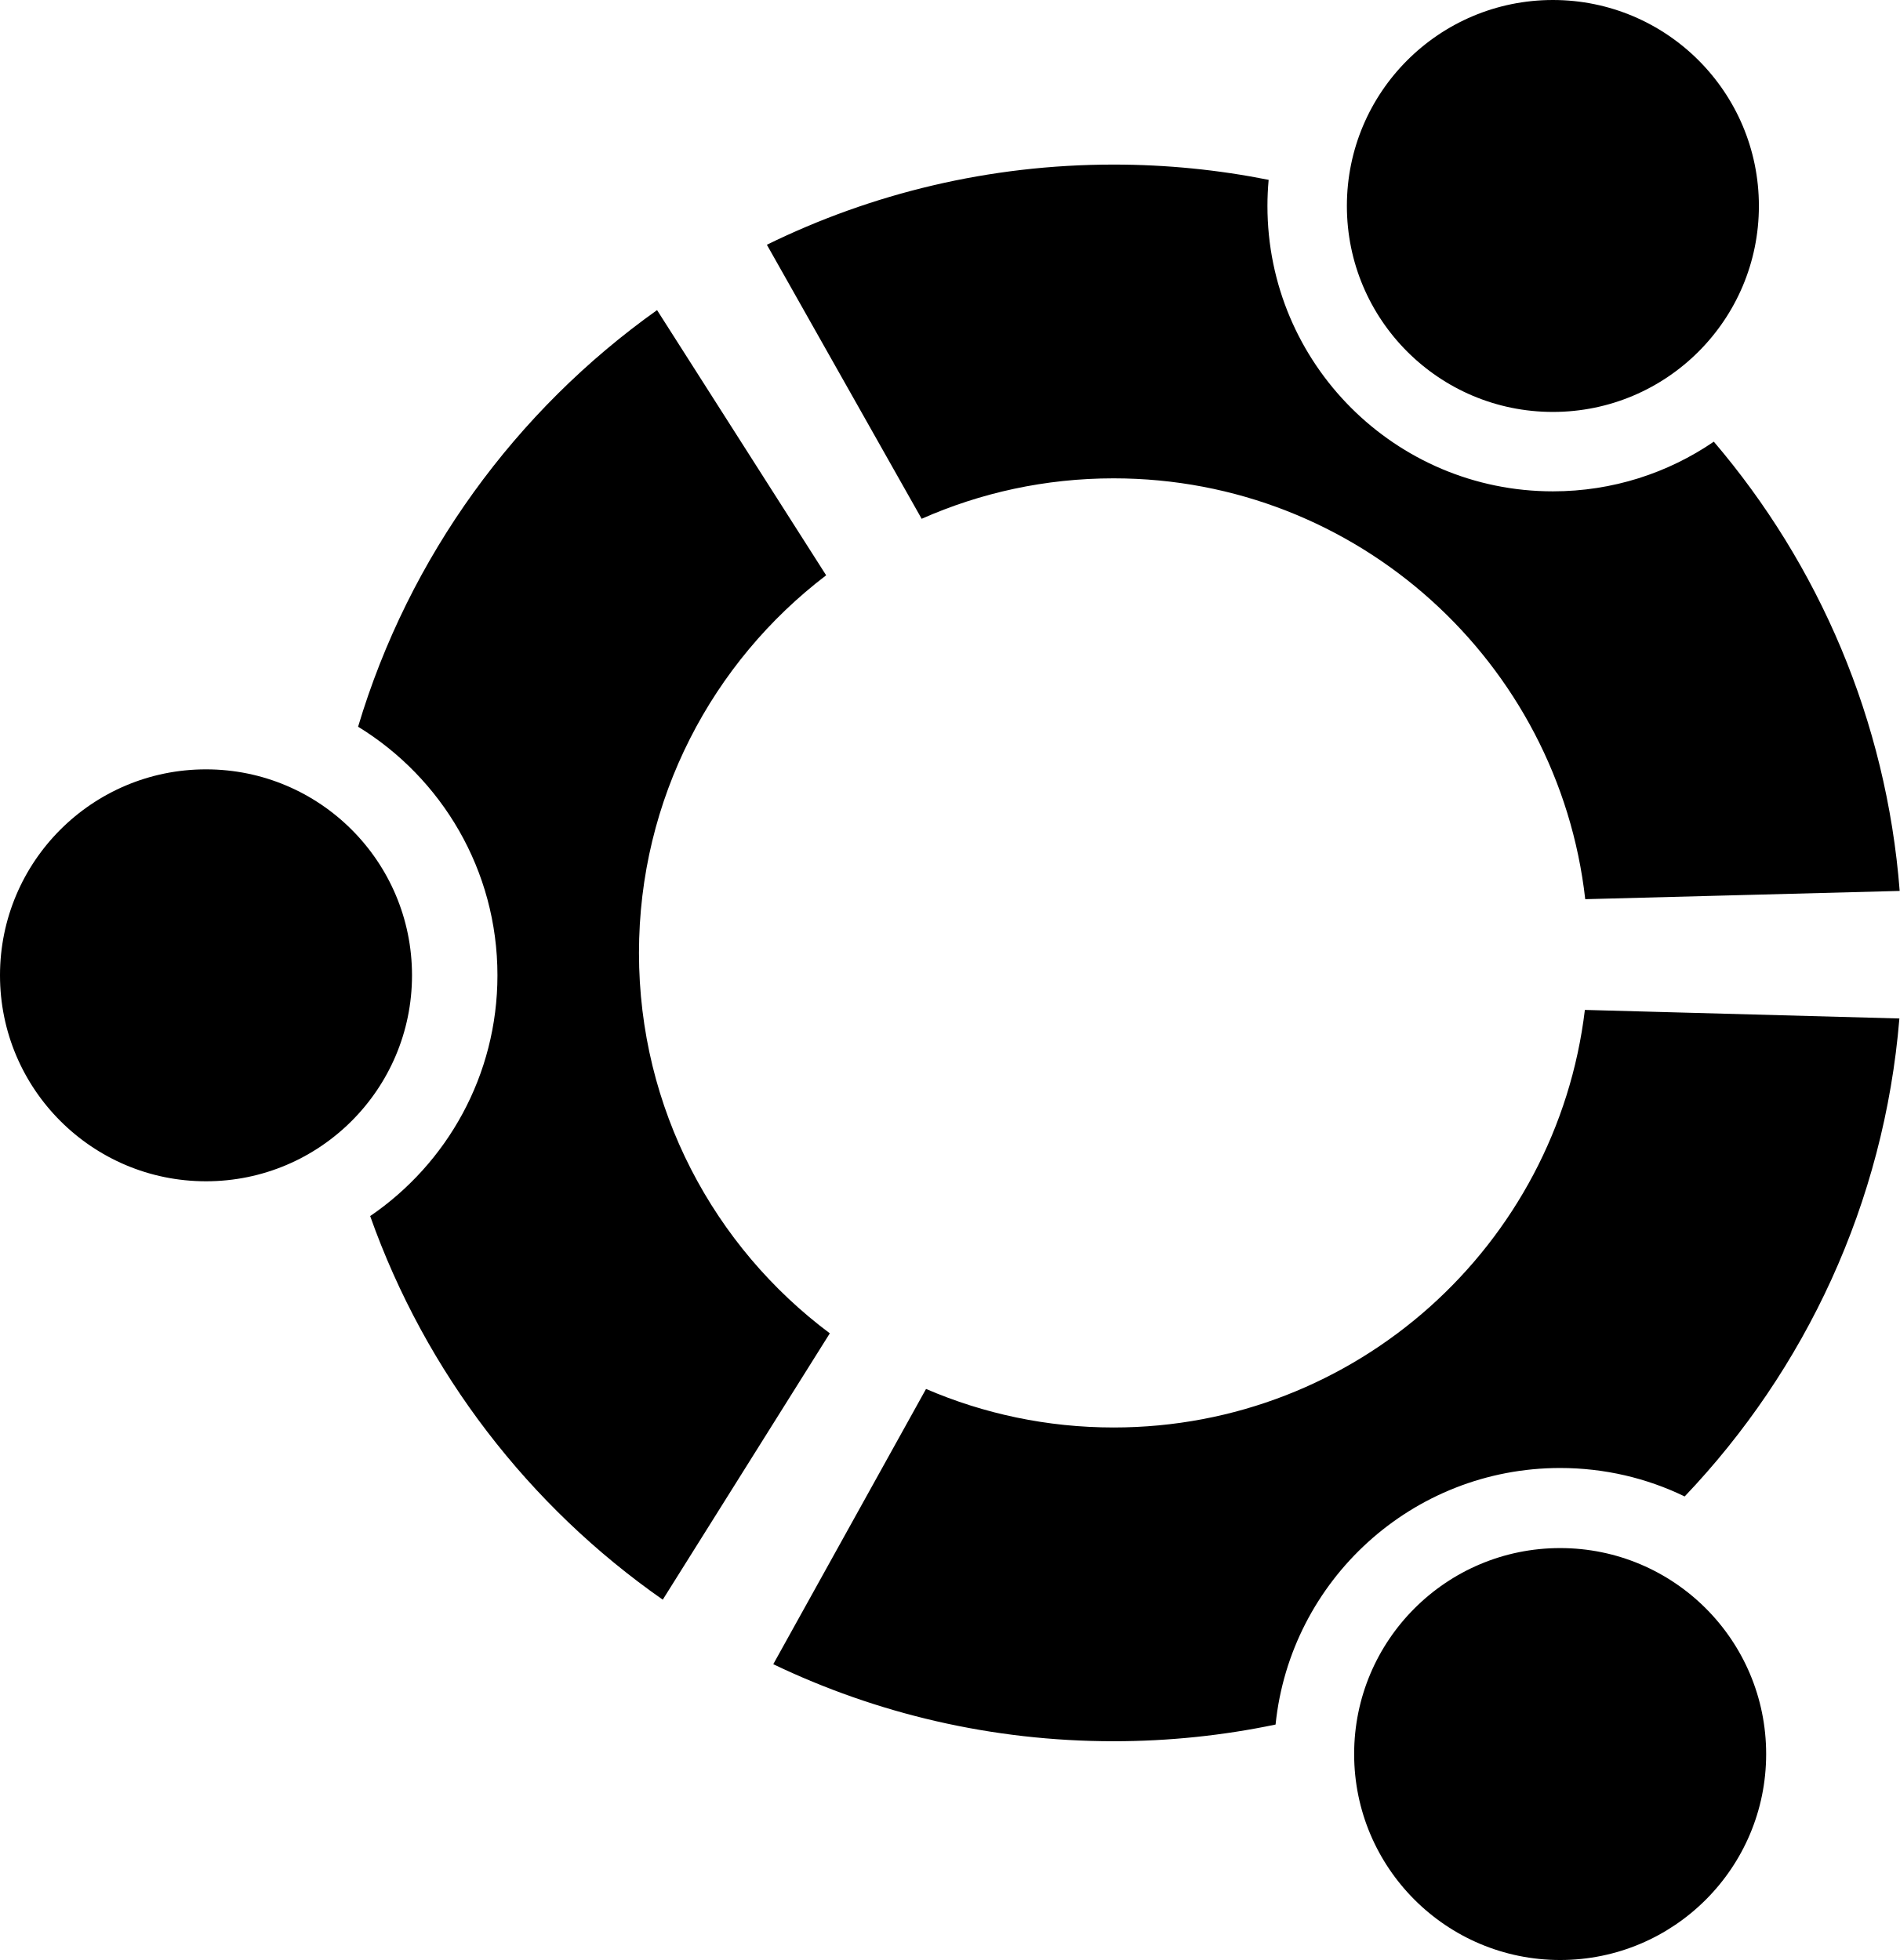
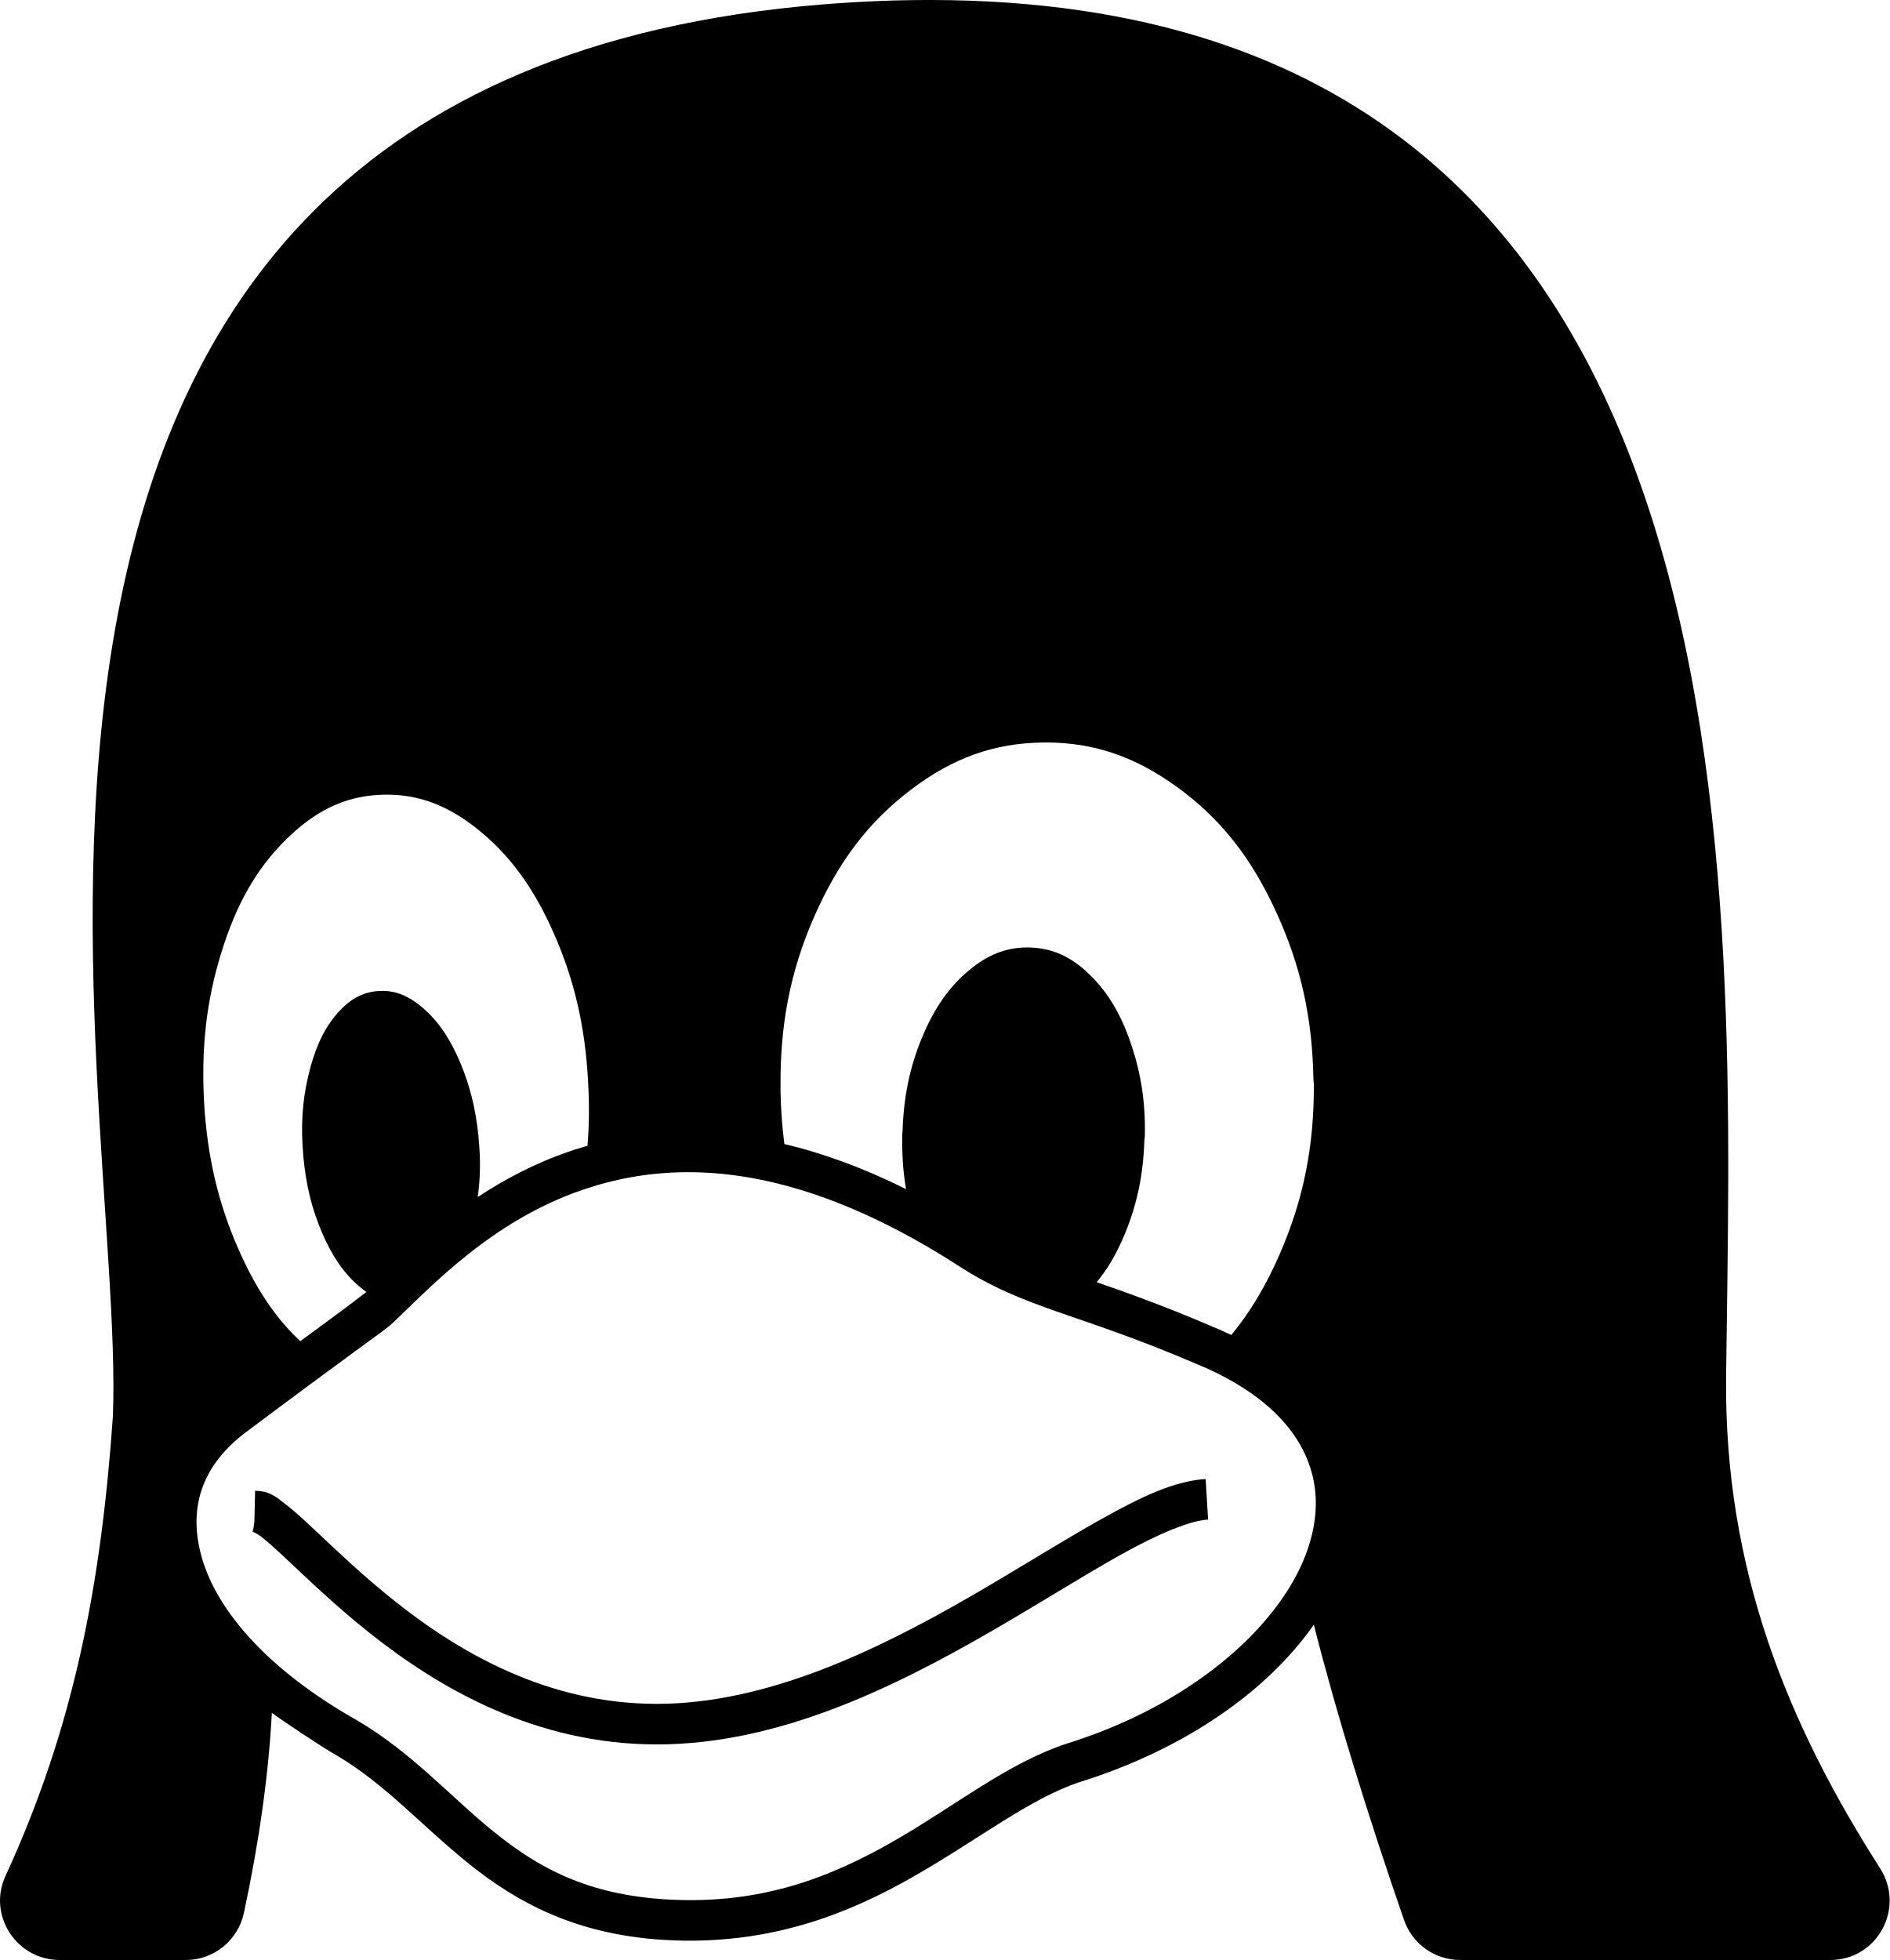
- <svg xmlns="http://www.w3.org/2000/svg" viewBox="0 0 323014 333333" shape-rendering="geometricPrecision" text-rendering="geometricPrecision" image-rendering="optimizeQuality" fill-rule="evenodd" clip-rule="evenodd" fill="currentColor">
-   <path d="M189355 27989c9022 0 17835 897 26358 2596-133 1463-204 2944-204 4442 0 26806 21730 48535 48535 48535 10152 0 19574-3119 27365-8447 17827 20906 29346 47355 31605 76403l-53469 1404c-4539-40272-38706-71572-80191-71572-11618 0-22661 2460-32641 6879l-26318-46605c17794-8728 37802-13635 58959-13635zM35028 130842c19345 0 35028 15682 35028 35028 0 19345-15683 35028-35028 35028S0 185215 0 165870s15683-35028 35028-35028zm230252 132436c19345 0 35028 15682 35028 35028 0 19345-15682 35028-35028 35028-19345 0-35028-15682-35028-35028 0-19345 15683-35028 35028-35028zM264045 0c19345 0 35028 15682 35028 35028 0 19345-15683 35028-35028 35028s-35028-15682-35028-35028C229017 15683 244699 0 264045 0zM140474 97840c-19342 14743-31826 38023-31826 64220 0 26479 12752 49979 32449 64696l-28404 45296c-22740-15880-40328-38627-49751-65236 13065-8922 21641-23932 21641-40947 0-17891-9483-33567-23696-42278 8650-28928 26802-53754 50836-70851l28752 45099zm16985 138376c9785 4214 20567 6553 31898 6553 41293 0 75337-31012 80127-71015l53478 1457c-2587 31413-16006 59754-36509 81286-6401-3099-13583-4838-21172-4838-25173 0-45880 19121-48390 43631-8887 1856-18095 2839-27534 2839-20726 0-40355-4703-57874-13103l25976-46812z" />
+ <svg xmlns="http://www.w3.org/2000/svg" id="Layer_2" data-name="Layer 2" viewBox="0 0 1041.35 1080">
+   <defs>
+     <style>
+       .cls-1 {
+         fill: currentColor;
+         stroke-width: 0px;
+       }
+     </style>
+   </defs>
+   <g id="Layer_1-2" data-name="Layer 1">
+     <g>
+       <path class="cls-1" d="M143.67,846.53c3.53,2.72,8.43,7.15,14.25,12.6,11.64,10.9,27.1,25.88,46.13,40.96,38.07,30.17,91.01,61.12,157.99,61.12s130.52-31.35,183.99-62.2c26.73-15.43,51.01-30.83,71.65-42.35,20.64-11.53,38.01-18.75,48.07-19.35l-1.33-22.32c-17.64,1.05-36.12,10.14-57.64,22.15-21.52,12.01-45.71,27.38-71.93,42.51-52.44,30.26-112.81,59.21-172.8,59.21s-108.09-27.75-144.1-56.28c-18-14.27-32.86-28.64-44.73-39.75-5.94-5.56-11.08-10.3-15.89-14-4.8-3.7-8.71-7.37-16.75-7.37l-.39,16.89c-.58,5.65-1.17,5.48-.93,5.63.37.25,2.24.89,4.42,2.57Z" />
+       <path class="cls-1" d="M62.18,780.92c-6.48,91.82-21.23,170.41-59.17,252.81-9.96,21.62,6.09,46.27,29.9,46.27h69.49c15.47,0,28.79-10.85,32.02-25.98,8.07-37.71,13.51-74.68,15.39-110.18,5.98,4.34,26.51,18.19,35.66,23.4.02.03.04.03.06.03,26.77,15.76,46.87,38.81,72.91,59.73,26.09,20.97,58.68,39.08,107.92,41.95,57.47,3.33,101.28-14.48,137.17-35,35.83-20.49,64.46-43.17,91.58-52.02.04-.03.08-.03.12-.04,57.31-17.92,102.88-49.64,128.81-86.64h0c12.58,49.57,29.87,105.37,49.7,162.7,4.56,13.19,16.98,22.05,30.94,22.05h203.99c25.96,0,41.41-28.68,27.42-50.54-50.39-78.75-86.02-164.23-84.86-270.78C954.15,493.12,980.43.64,513.12,0h.01c-19-.04-38.81.76-59.47,2.41C-68.57,44.47,69.93,596.17,62.18,780.92ZM430.15,599.47c-.38-34.69,5.34-64.42,18.68-94.66,13.34-30.24,29.86-51.97,53.11-69.63,23.25-17.66,46.12-25.79,73.19-26.05h1.27c26.52,0,49.16,7.77,72.43,24.66,23.63,17.15,40.66,38.63,54.38,68.61,13.47,29.22,19.95,57.81,20.58,91.74,0,.89,0,1.65.25,2.54.25,34.81-5.72,64.42-18.93,94.66-7.54,17.26-16.2,31.74-26.56,44.28-3.52-1.69-7.17-3.31-10.96-4.87-26.27-11.25-46.42-18.41-63.22-24.24,6.09-7.32,11.16-16,15.62-26.85,6.73-16.39,10.04-32.4,10.67-51.46,0-.76.25-1.4.25-2.29.38-18.3-2.03-33.93-7.37-49.94-5.59-16.77-12.71-28.84-23-38.88-10.29-10.04-20.58-14.61-32.91-14.99-.58-.03-1.15-.03-1.72-.03-11.59.03-21.66,4.01-32.08,12.73-10.93,9.15-19.06,20.84-25.79,37.1-6.73,16.26-10.04,32.4-10.67,51.59-.13.76-.13,1.4-.13,2.16-.22,10.55.45,20.21,2.08,29.59-23.72-11.82-46.08-19.88-67.06-24.87-1.2-9.07-1.89-18.43-2.11-28.22v-2.67ZM122.02,524.76c8.26-26.68,19.31-46,35.32-61.88,16.01-15.88,32.15-23.89,51.59-24.9,1.52-.08,3.02-.12,4.51-.11h0c17.59.04,33.33,5.92,49.61,18.92,17.66,14.1,31,32.15,42.18,57.56,11.18,25.41,17.15,50.82,18.81,80.81v.25c.8,12.59.7,24.45-.29,35.93-3.48.99-6.89,2.06-10.23,3.21-18.97,6.53-35.68,15.43-50.25,25.05,1.42-10.06,1.64-20.27.54-31.66-.13-.64-.13-1.14-.13-1.78-1.52-15.12-4.7-27.83-10.04-40.66-5.72-13.34-12.07-22.74-20.46-29.99-7.6-6.56-14.78-9.58-22.68-9.52-.82,0-1.64.05-2.48.11-8.89.76-16.26,5.08-23.25,13.6-6.99,8.51-11.56,19.06-14.87,33.04-3.3,13.98-4.19,27.7-2.8,43.46,0,.63.13,1.14.13,1.78,1.52,15.25,4.57,27.95,10.04,40.79,5.59,13.21,12.07,22.62,20.46,29.86,1.4,1.21,2.79,2.3,4.18,3.28-8.72,6.71-12.89,9.81-20.04,15.06-4.58,3.36-10.04,7.37-16.39,12.05-13.84-12.96-24.64-29.26-34.08-50.71-11.18-25.41-17.15-50.82-18.93-80.81v-.25c-1.65-29.99,1.27-55.78,9.53-82.46ZM135.59,789.12c27.59-20.68,46.76-34.75,59.53-44.12,12.68-9.31,17.96-12.8,22-16.68.02-.03.04-.04.06-.06l.02-.03c20.73-19.63,53.79-55.38,103.61-72.53,17.15-5.9,36.28-9.71,57.7-9.8h0c40.89-.16,90.09,13.24,149.65,51.54,36.59,23.79,65.06,25.78,130.61,53.86l.08.03.08.03c31.54,12.94,50.05,29.81,59.1,47.57,9.04,17.76,9.27,37.03,1.7,57.29-15.14,40.53-63.47,83.18-131.29,104.36l-.06.03-.06.03c-33.07,10.74-61.9,34.47-95.9,53.91-33.99,19.44-72.46,35.12-124.77,32.09-44.53-2.6-71.15-17.71-95.21-37.05-24.07-19.34-45.04-43.64-75.75-61.68l-.08-.05-.08-.05c-49.47-27.96-76.48-60.3-84.95-88.34-8.48-28.04-.52-51.97,24.02-70.36Z" />
+     </g>
+   </g>
</svg>
